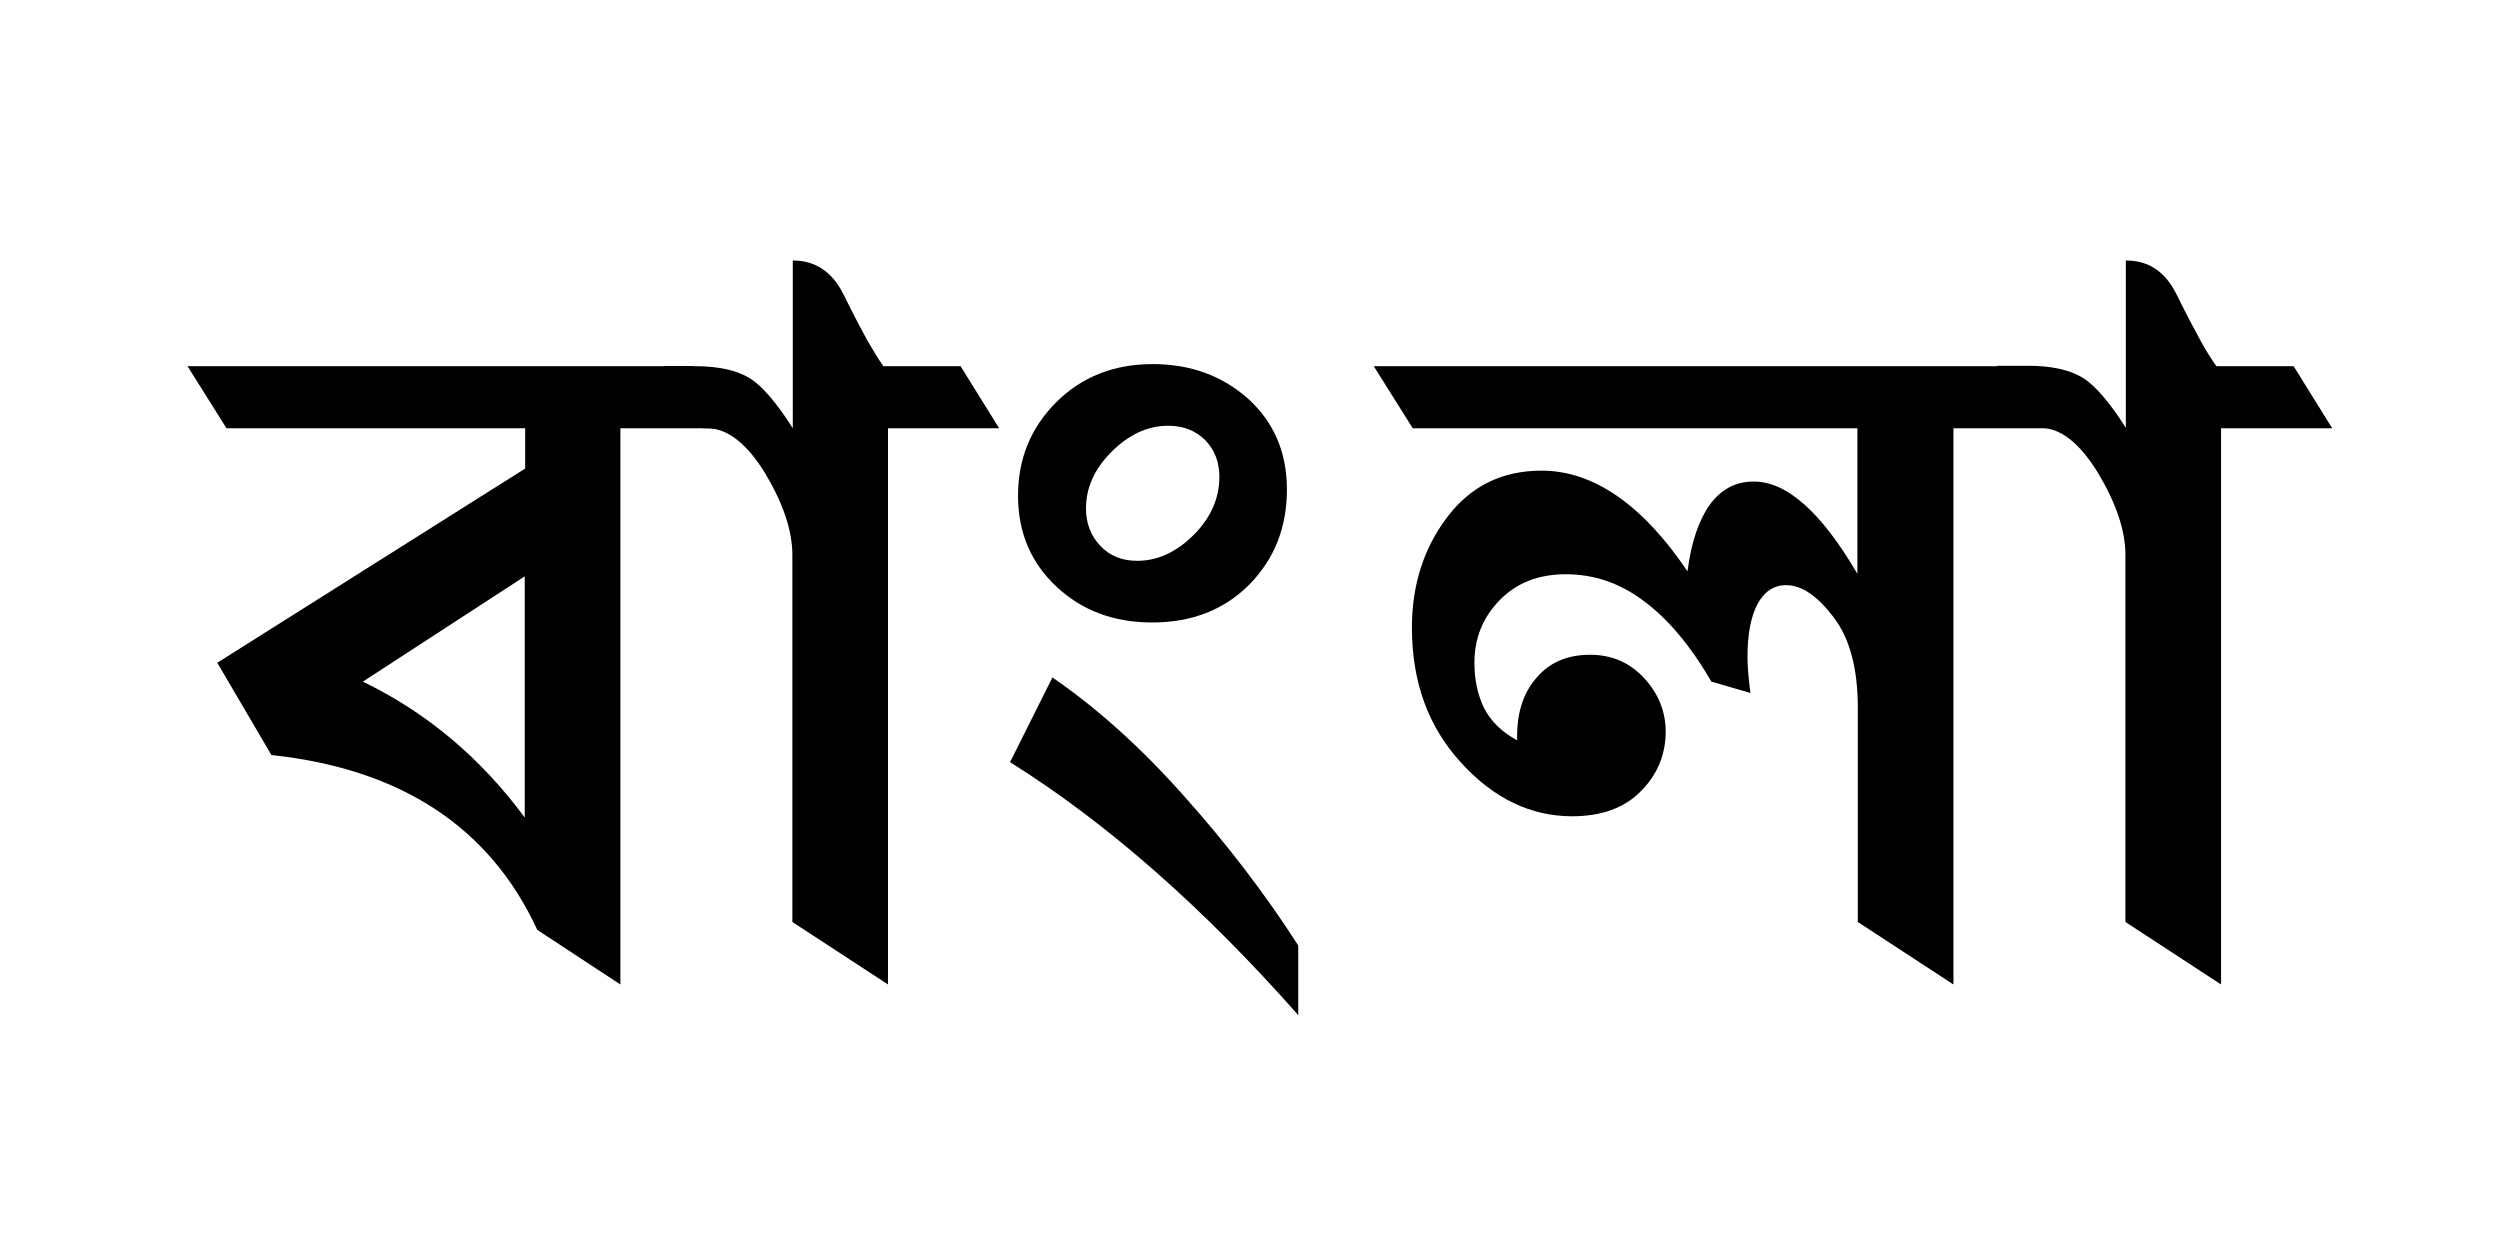
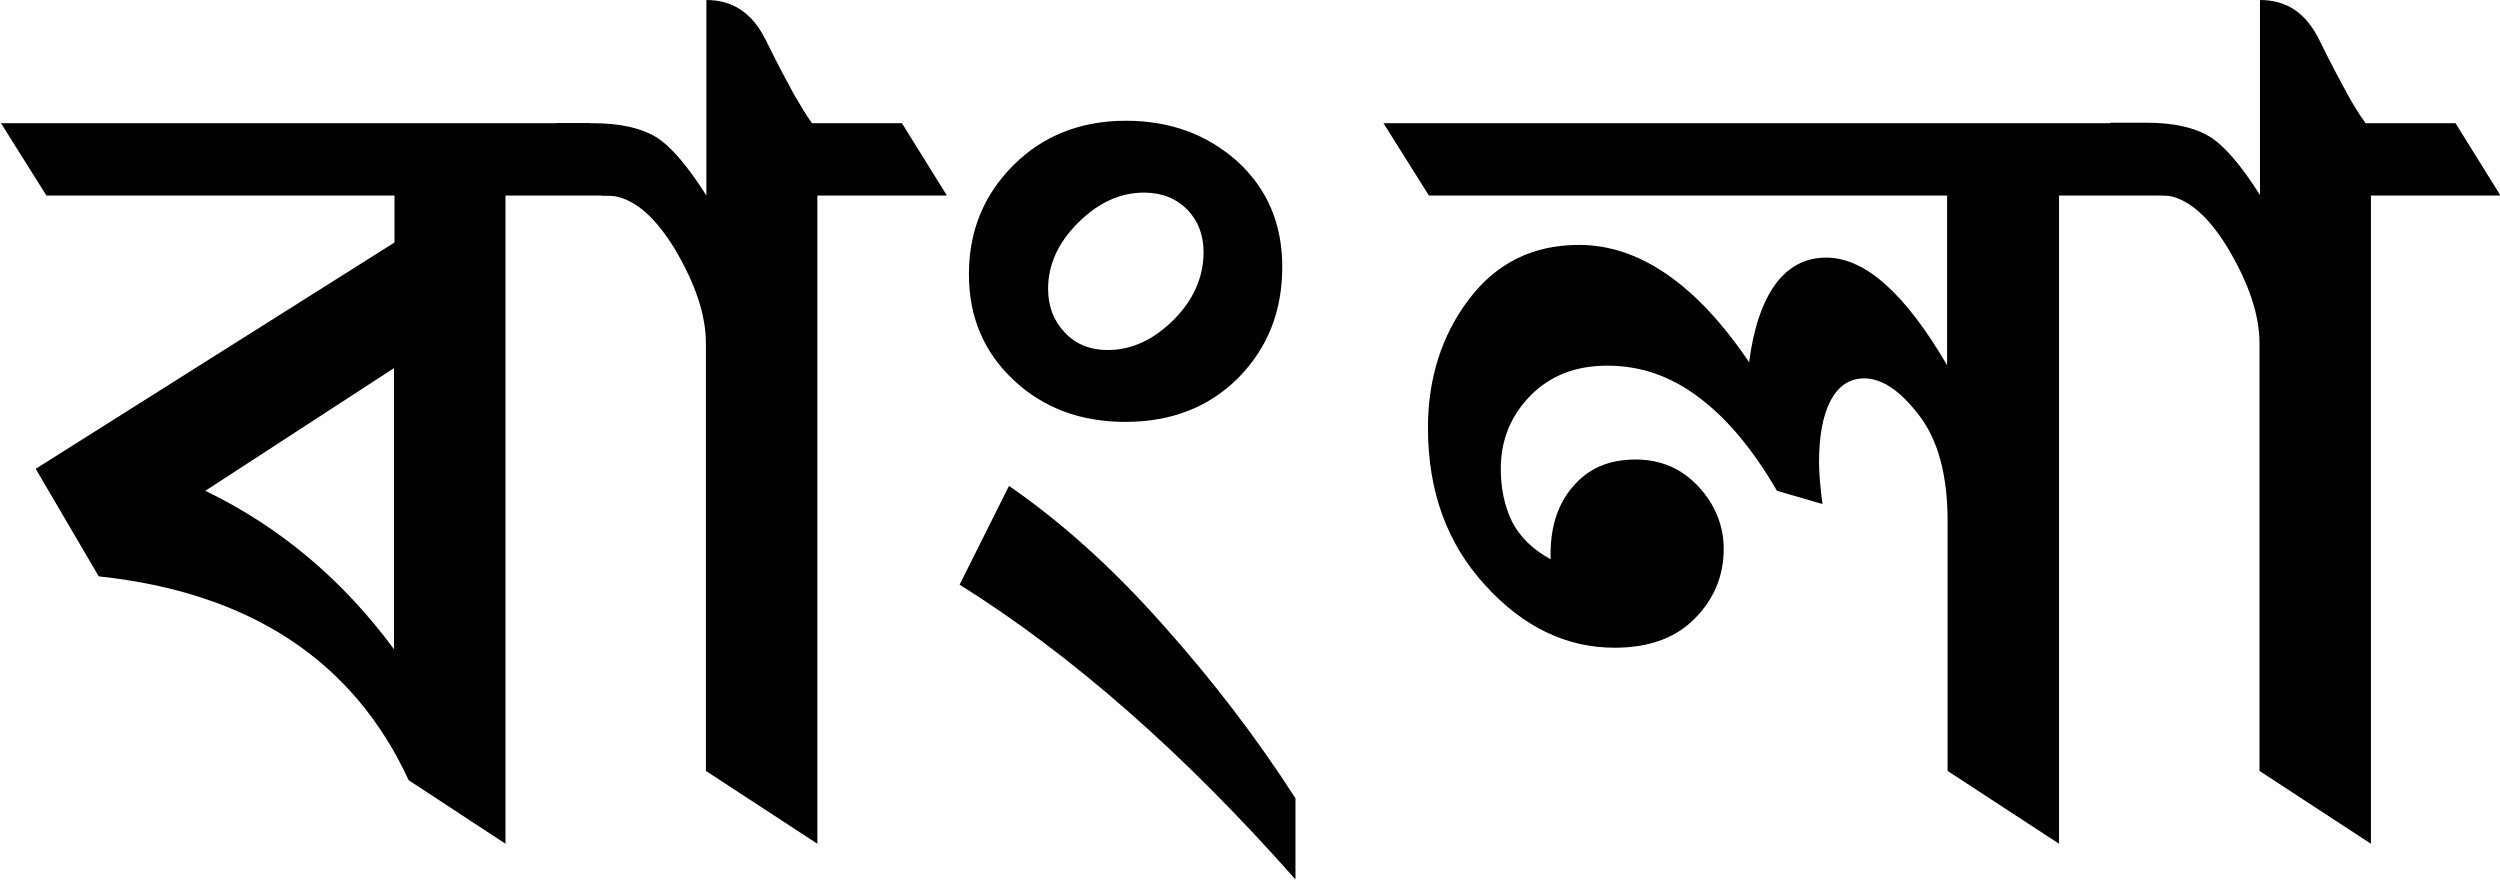
- <svg xmlns="http://www.w3.org/2000/svg" version="1.1" id="Layer_1" x="0px" y="0px" width="59.6px" height="30px" viewBox="392.06 -4.21 59.6 30" style="enable-background:new 392.06 -4.21 59.6 30;" xml:space="preserve">
+ <svg xmlns="http://www.w3.org/2000/svg" version="1.1" id="Layer_1" x="0px" y="0px" width="51.14px" height="17.99px" viewBox="396.51 2 51.14 17.99" style="enable-background:new 396.51 2 51.14 17.99;" xml:space="preserve">
  <style type="text/css">
	.st0{fill-rule:evenodd;clip-rule:evenodd;}
+ 	.st1{fill:#1E1E1E;}
</style>
  <g>
    <path d="M409.5,6h-2.65v13.26l-1.98-1.3c-1.13-2.45-3.25-3.84-6.34-4.17l-1.29-2.2l7.34-4.63V6h-7.12l-0.93-1.48h12.05L409.5,6z    M404.57,9.53l-3.86,2.51c1.53,0.74,2.81,1.82,3.86,3.24V9.53z" />
    <path d="M415.88,6h-2.65v13.26l-2.28-1.49V9.02c0-0.58-0.22-1.23-0.65-1.95C409.86,6.36,409.4,6,408.92,6h-0.1l-0.93-1.48h0.74   c0.57,0,1,0.1,1.31,0.29c0.3,0.19,0.64,0.59,1.02,1.19V2c0.53,0,0.93,0.26,1.2,0.79c0.26,0.53,0.46,0.9,0.58,1.12   c0.13,0.22,0.25,0.43,0.38,0.61h1.84L415.88,6z" />
    <path d="M423.01,19.99c-2.28-2.58-4.57-4.59-6.87-6.03l1.01-2.02c1.06,0.73,2.11,1.67,3.13,2.82c1.03,1.15,1.94,2.34,2.73,3.57   V19.99z M419.53,10.63c-0.91,0-1.67-0.28-2.28-0.85c-0.61-0.57-0.92-1.29-0.92-2.17c0-0.88,0.3-1.62,0.91-2.23   c0.6-0.6,1.37-0.91,2.3-0.91c0.91,0,1.66,0.28,2.28,0.83c0.61,0.56,0.92,1.27,0.92,2.16c0,0.91-0.3,1.66-0.9,2.27   C421.24,10.33,420.47,10.63,419.53,10.63z M419.91,5.94c-0.49,0-0.94,0.21-1.35,0.62c-0.41,0.41-0.61,0.86-0.61,1.35   c0,0.35,0.11,0.65,0.34,0.89c0.22,0.24,0.52,0.36,0.88,0.36c0.49,0,0.94-0.21,1.35-0.62c0.41-0.41,0.61-0.88,0.61-1.38   c0-0.35-0.11-0.64-0.33-0.87C420.57,6.06,420.28,5.94,419.91,5.94z" />
    <path d="M441.28,6h-2.65v13.26l-2.28-1.49v-5.11c0-0.93-0.19-1.65-0.58-2.16c-0.39-0.51-0.76-0.76-1.13-0.76   c-0.29,0-0.52,0.15-0.68,0.45c-0.16,0.3-0.24,0.72-0.24,1.27c0,0.18,0.02,0.47,0.07,0.85l-0.93-0.27c-0.5-0.86-1.04-1.5-1.61-1.92   c-0.57-0.43-1.19-0.64-1.86-0.64c-0.66,0-1.18,0.21-1.58,0.62c-0.4,0.41-0.6,0.91-0.6,1.49c0,0.41,0.08,0.77,0.23,1.08   c0.16,0.31,0.42,0.57,0.79,0.77c-0.02-0.61,0.13-1.11,0.45-1.48c0.32-0.38,0.74-0.56,1.29-0.56c0.52,0,0.95,0.19,1.29,0.56   c0.34,0.37,0.51,0.8,0.51,1.27c0,0.55-0.2,1.03-0.59,1.42c-0.39,0.4-0.94,0.6-1.64,0.6c-0.98,0-1.87-0.42-2.65-1.28   c-0.78-0.85-1.17-1.92-1.17-3.22c0-1.01,0.28-1.89,0.84-2.63c0.56-0.74,1.31-1.11,2.25-1.11c1.23,0,2.4,0.8,3.48,2.4   c0.09-0.71,0.28-1.24,0.54-1.6c0.27-0.36,0.61-0.54,1.04-0.54c0.79,0,1.61,0.73,2.47,2.2V6h-10.6l-0.93-1.48h15.53L441.28,6z" />
    <path d="M447.66,6h-2.65v13.26l-2.28-1.49V9.02c0-0.58-0.22-1.23-0.65-1.95c-0.44-0.72-0.9-1.08-1.38-1.08h-0.1l-0.93-1.48h0.74   c0.57,0,1,0.1,1.31,0.29c0.3,0.19,0.64,0.59,1.02,1.19V2c0.54,0,0.93,0.26,1.2,0.79c0.26,0.53,0.46,0.9,0.58,1.12   c0.12,0.22,0.25,0.43,0.38,0.61h1.84L447.66,6z" />
  </g>
</svg>
